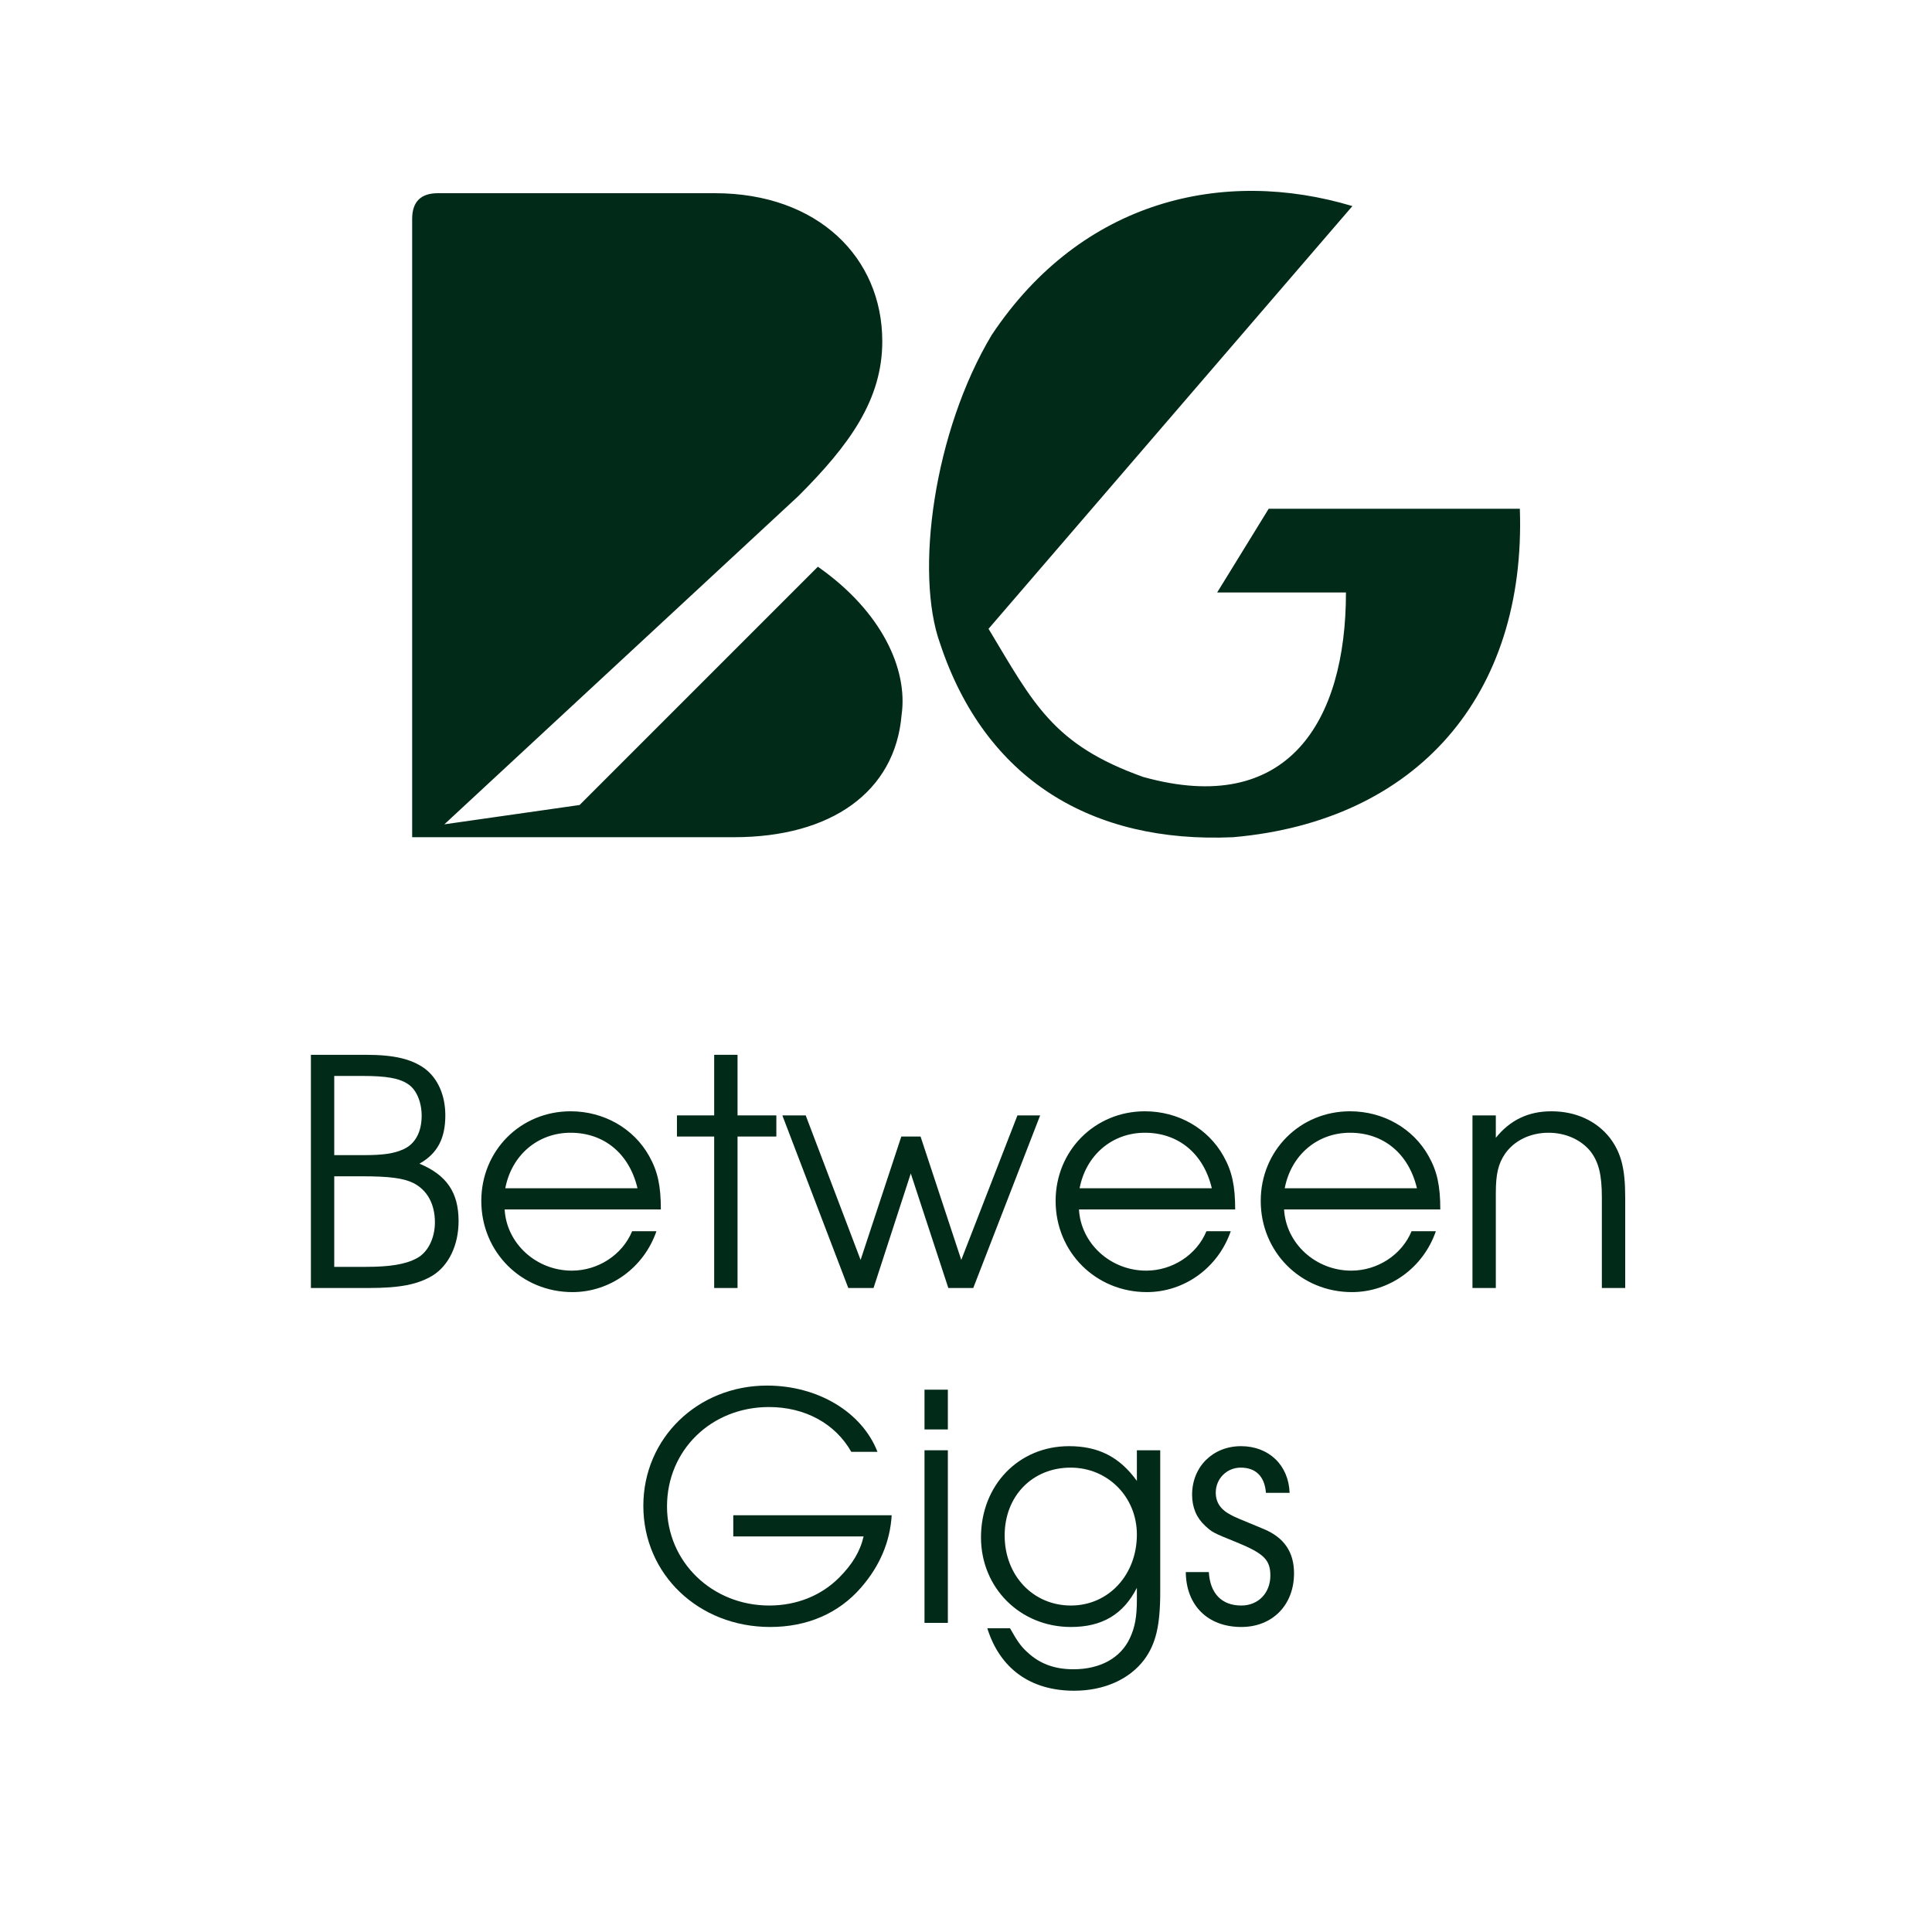
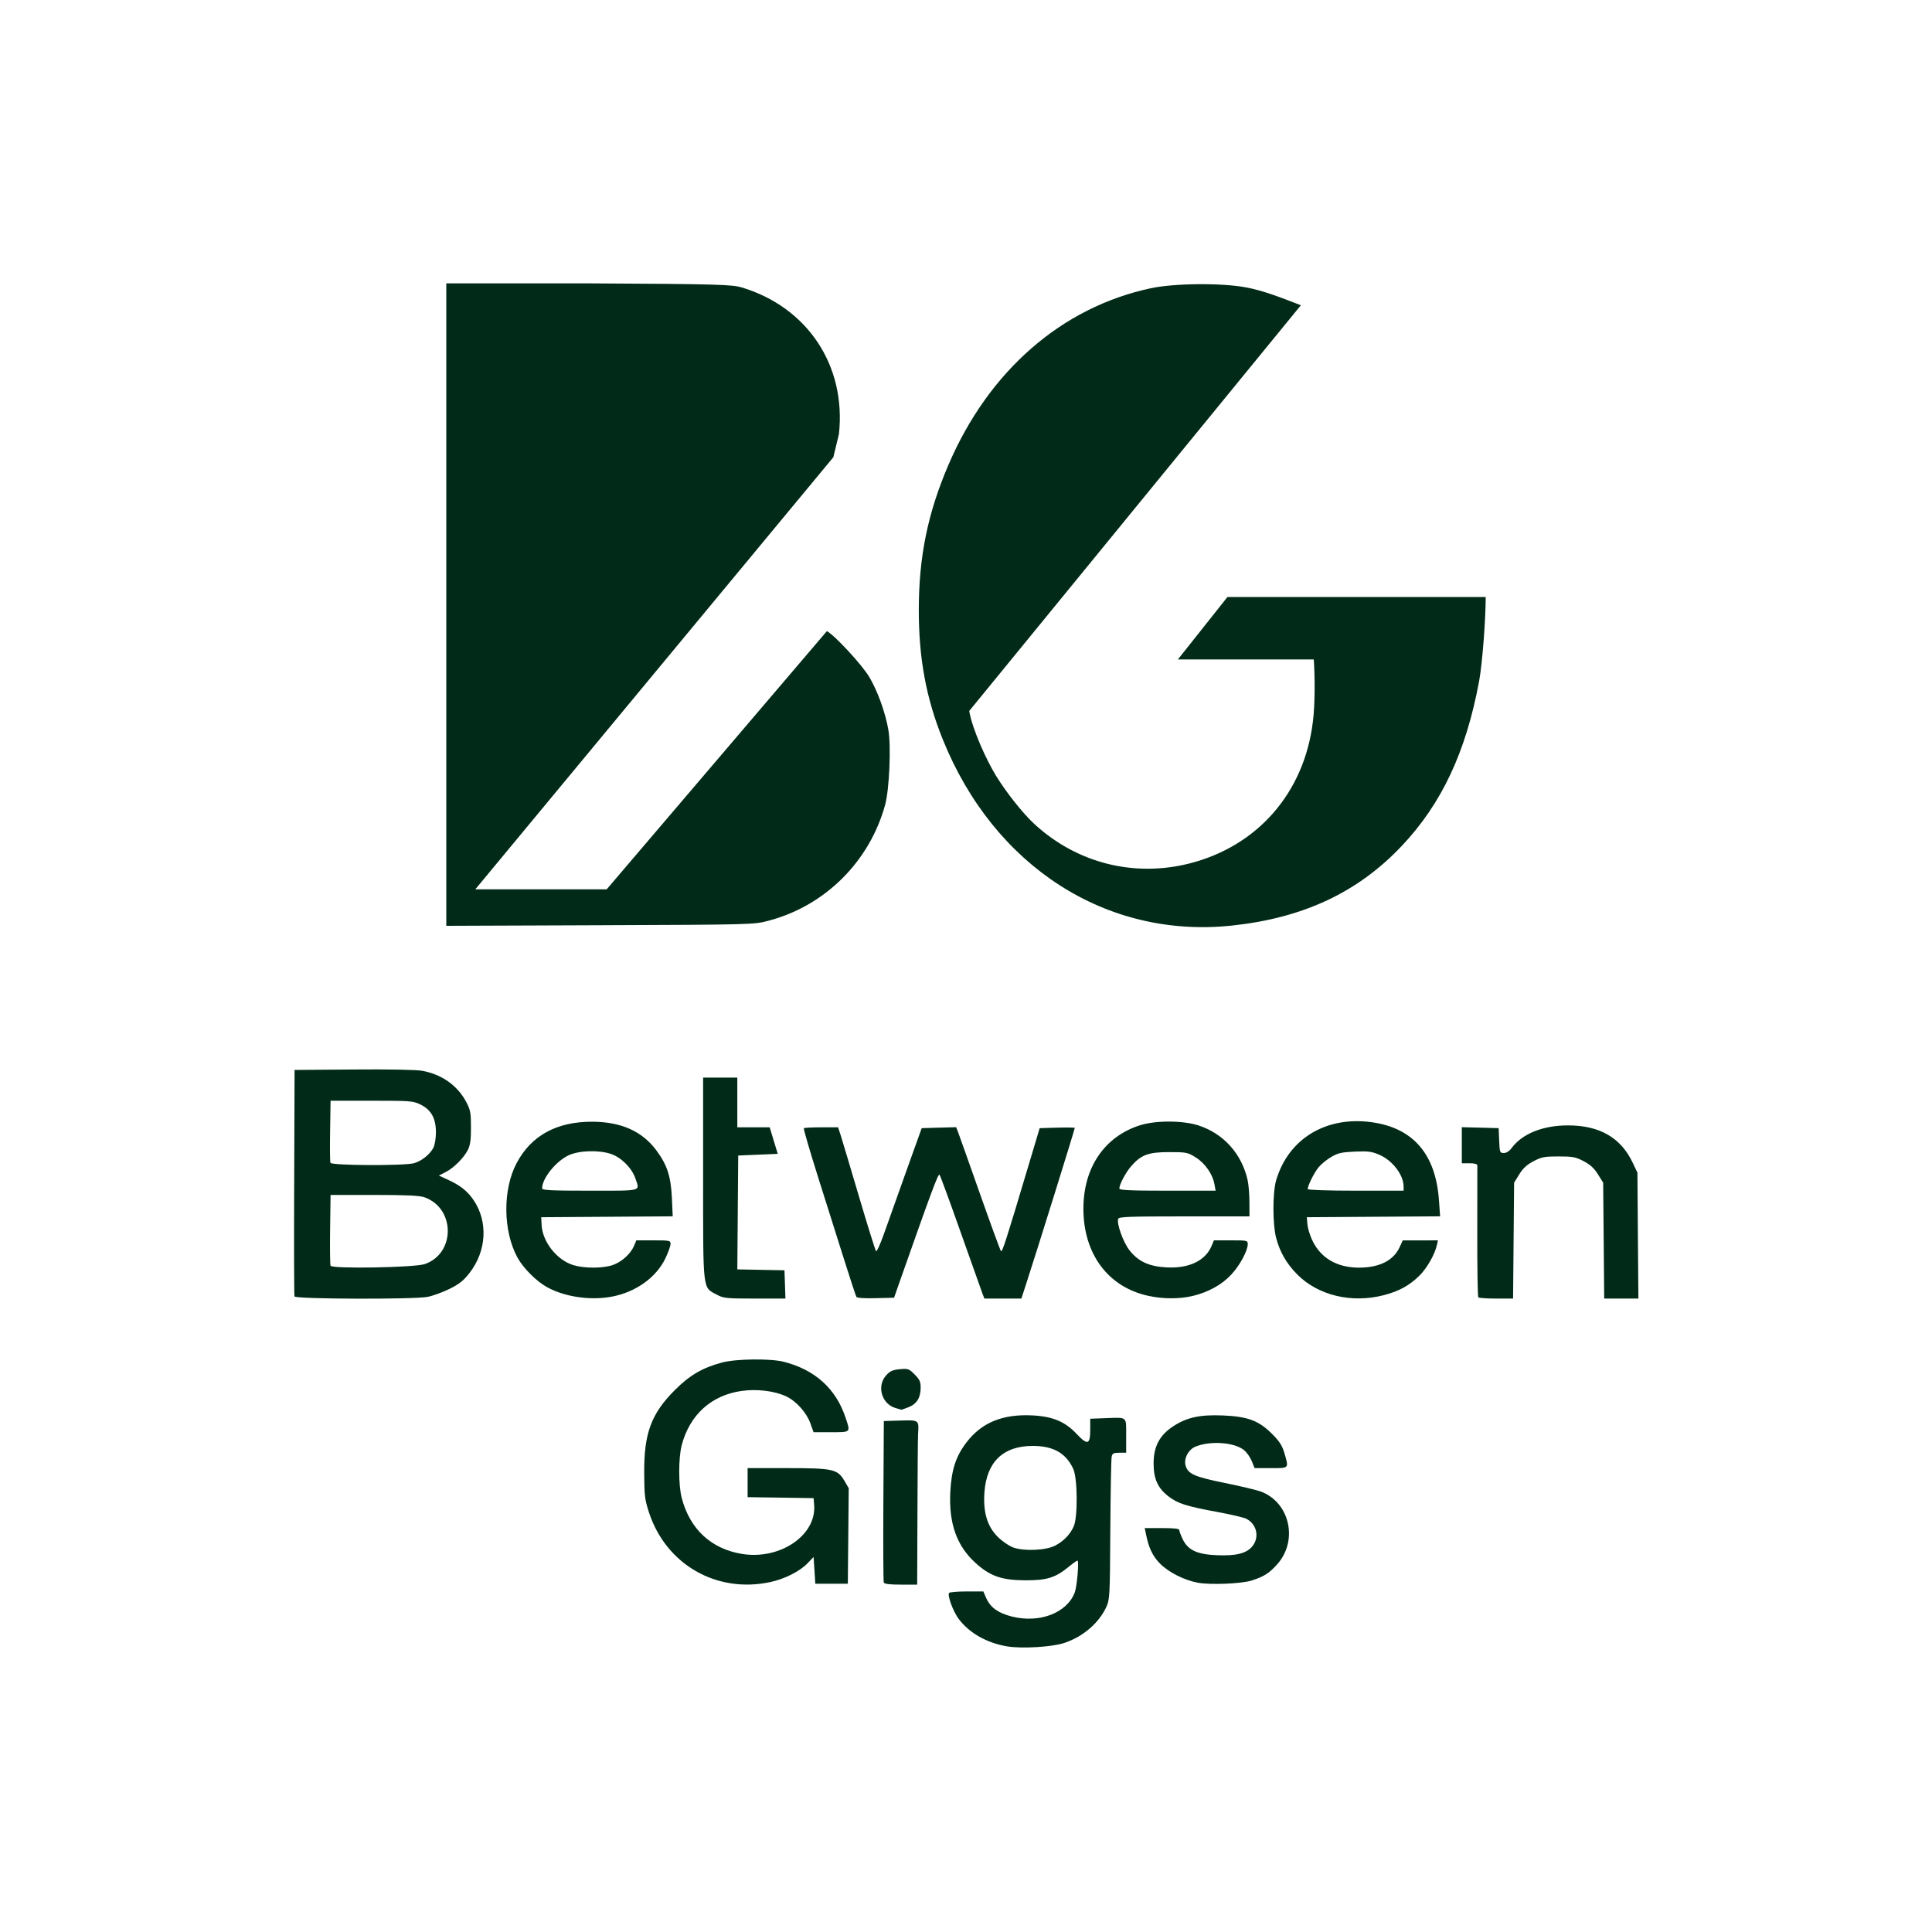
<svg xmlns="http://www.w3.org/2000/svg" width="300" height="300" viewBox="0 0 300 300" role="img" aria-label="Between Gigs">
-   <path d="M 1 100 L 1 4 Q 1 0 5 0 L 48 0 C 64 0 74 10 74 23 C 74 32 69 39 61 47 L 6 98 L 27 95 L 64 58 C 74 65 78 74 77 81 C 76 93 66 100 51 100 Z M 83 70 C 79 59 82 37 91 22 C 105 1 127 -4 147 2 L 90.5 67.64 C 97.5 79.28 100.5 85.64 114.5 90.64 C 137 96.93 146 82 146 62 L 126 62 L 134 49 L 173 49 C 174 78 157 97.5 128.5 100 C 106.5 101 90 91 83 70 Z" transform="translate(63 30)" fill="#012B18" />
-   <g transform="translate(44.552 0)">
-     <path d="M76 0H259C358 0 414 11 461 39C513 71 544 136 544 212C544 303 506 358 420 394C477 426 502 474 502 547C502 611 478 665 436 696C394 726 339 739 249 739H76ZM150 67V354H238C325 354 369 348 400 333C444 311 469 267 469 208C469 157 446 112 411 94C376 75 326 67 251 67ZM150 421V672H239C315 672 356 665 384 646C410 629 427 590 427 546C427 495 407 457 370 440C339 426 307 421 240 421Z" transform="translate(0 200) scale(0.049 -0.049)" fill="#012B18" />
-     <path d="M611 249C611 324 601 370 574 418C525 506 430 560 325 560C166 560 42 435 42 276C42 114 169 -13 331 -13C450 -13 557 64 597 180H520C489 105 412 55 329 55C216 55 122 141 116 249ZM118 316C138 421 221 492 325 492C431 492 511 426 537 316Z" transform="translate(28.126 200) scale(0.049 -0.049)" fill="#012B18" />
-     <path d="M130 0H204V480H327V547H204V739H130V547H12V480H130Z" transform="translate(59.976 200) scale(0.049 -0.049)" fill="#012B18" />
-     <path d="M216 0H296L414 363L533 0H612L824 547H752L574 89L445 480H384L255 89L81 547H7Z" transform="translate(76.587 200) scale(0.049 -0.049)" fill="#012B18" />
-     <path d="M611 249C611 324 601 370 574 418C525 506 430 560 325 560C166 560 42 435 42 276C42 114 169 -13 331 -13C450 -13 557 64 597 180H520C489 105 412 55 329 55C216 55 122 141 116 249ZM118 316C138 421 221 492 325 492C431 492 511 426 537 316Z" transform="translate(117.306 200) scale(0.049 -0.049)" fill="#012B18" />
-     <path d="M611 249C611 324 601 370 574 418C525 506 430 560 325 560C166 560 42 435 42 276C42 114 169 -13 331 -13C450 -13 557 64 597 180H520C489 105 412 55 329 55C216 55 122 141 116 249ZM118 316C138 421 221 492 325 492C431 492 511 426 537 316Z" transform="translate(149.156 200) scale(0.049 -0.049)" fill="#012B18" />
-     <path d="M63 0H137V301C137 362 145 394 166 425C195 467 246 492 304 492C358 492 407 470 437 433C463 399 473 359 473 287V0H547V287C547 379 534 428 499 475C456 530 390 560 313 560C241 560 183 533 137 476V547H63Z" transform="translate(181.006 200) scale(0.049 -0.049)" fill="#012B18" />
-   </g>
-   <g transform="translate(97.7415 0)">
-     <path d="M329 341V274H742C731 226 706 185 664 143C607 86 529 55 443 55C262 55 119 193 119 369C119 547 259 684 442 684C556 684 652 632 703 542H786C737 668 597 752 436 752C216 752 44 585 44 371C44 154 219 -13 446 -13C563 -13 663 30 734 112C794 181 826 258 831 341Z" transform="translate(0 252) scale(0.049 -0.049)" fill="#012B18" />
-     <path d="M63 0H137V547H63ZM63 613H137V739H63Z" transform="translate(42.728 252) scale(0.049 -0.049)" fill="#012B18" />
-     <path d="M610 547H536V450C481 526 414 560 321 560C161 560 42 436 42 271C42 111 166 -13 327 -13C426 -13 493 27 536 111V74C536 20 530 -14 514 -48C485 -111 420 -147 335 -147C274 -147 227 -129 188 -92C169 -75 157 -58 134 -17H62C102 -145 199 -215 337 -215C432 -215 512 -179 559 -117C596 -67 610 -9 610 98ZM326 492C444 492 536 399 536 280C536 152 446 55 327 55C207 55 117 150 117 277C117 402 205 492 326 492Z" transform="translate(52.528 252) scale(0.049 -0.049)" fill="#012B18" />
-     <path d="M18 161C19 55 88 -13 194 -13C293 -13 361 57 361 157C361 224 330 270 266 297C182 332 178 333 163 341C129 358 113 381 113 413C113 457 148 492 192 492C240 492 268 464 272 412H347C344 500 281 560 193 560C104 560 38 495 38 406C38 366 52 333 79 308C102 287 103 286 180 255C265 220 286 200 286 150C286 95 248 55 194 55C132 55 95 93 91 161Z" transform="translate(85.505 252) scale(0.049 -0.049)" fill="#012B18" />
-   </g>
+   <path d="M 0 0 L 22.1 0 C 42.5 0.1 44.4 0.2 45.87 0.63 C 56.1 3.71 62.12 12.78 60.97 23.4 L 60.1 27 L 4.5 94.1 L 24.9 94.1 L 59.1 54 C 60.33 54.66 64.54 59.21 65.68 61.12 C 66.97 63.29 68.17 66.61 68.64 69.3 C 69.09 71.87 68.8 78.59 68.14 80.98 C 65.73 89.79 58.79 96.68 50 98.98 C 47.76 99.57 47.57 99.58 23.87 99.67 L 0 99.76 Z M 132.7 3.4 C 129.6 2.2 126.8 1.1 124.2 0.63 C 120.45 -0.09 113.06 -0.03 109.39 0.76 C 95.55 3.71 84.22 13.6 77.97 28.19 C 74.75 35.7 73.38 42.44 73.37 50.66 C 73.36 58.21 74.5 64.38 77.09 70.81 C 85.04 90.55 102.52 101.8 122.02 99.72 C 133.08 98.54 141.55 94.57 148.37 87.35 C 154.57 80.79 158.34 72.75 160.38 61.75 C 160.9 58.9 161.4 52 161.4 48.7 L 121.3 48.7 L 113.6 58.4 L 134.7 58.4 C 134.9 61 134.9 65.6 134.56 68.09 C 133.22 79.08 125.99 87.38 115.43 90.07 C 106.8 92.26 97.97 90.04 91.38 84.01 C 89.6 82.39 86.99 79.11 85.36 76.46 C 83.89 74.06 81.7 69.3 81.2 66.4 Z" transform="translate(69.3 44)" fill="#012B18" />
+   <path d="M 211.47 40.43 C 212.25 40.28 213.77 39.73 214.84 39.21 C 216.36 38.46 217.04 37.93 217.96 36.75 C 220.65 33.33 220.9 28.72 218.59 25.36 C 217.64 23.98 216.56 23.13 214.66 22.25 L 213.23 21.59 L 214.28 21.05 C 215.56 20.4 217.12 18.83 217.75 17.57 C 218.1 16.86 218.22 15.98 218.21 14.1 C 218.21 11.87 218.13 11.41 217.49 10.19 C 216.14 7.62 213.7 5.88 210.63 5.32 C 209.75 5.16 205.42 5.07 199.99 5.12 L 190.82 5.19 L 190.76 22.61 C 190.72 32.19 190.74 40.18 190.81 40.36 C 190.97 40.78 209.26 40.84 211.47 40.43 Z M 240.04 40.4 C 243.78 39.71 246.98 37.43 248.41 34.43 C 248.85 33.52 249.2 32.52 249.2 32.21 C 249.2 31.68 249.07 31.65 246.55 31.65 L 243.89 31.65 L 243.53 32.51 C 243.0 33.76 241.6 35.02 240.21 35.49 C 238.68 36.01 235.86 36.02 234.15 35.51 C 231.56 34.74 229.3 31.88 229.18 29.23 L 229.12 28.06 L 239.33 27.99 L 249.54 27.92 L 249.41 25.06 C 249.25 21.71 248.68 19.94 247.01 17.69 C 244.81 14.72 241.57 13.26 237.1 13.23 C 231.56 13.2 227.6 15.35 225.32 19.62 C 223.12 23.74 223.17 30.17 225.43 34.32 C 226.33 35.97 228.4 38.04 230.06 38.94 C 232.82 40.44 236.72 41.01 240.04 40.4 Z M 266.97 38.5 L 266.89 36.3 L 263.23 36.23 L 259.57 36.16 L 259.64 27.32 L 259.71 18.48 L 262.78 18.35 L 265.85 18.22 L 265.22 16.16 L 264.6 14.1 L 262.09 14.1 L 259.57 14.1 L 259.57 10.24 L 259.57 6.38 L 256.91 6.38 L 254.26 6.38 L 254.26 22.01 C 254.26 39.73 254.16 38.91 256.39 40.09 C 257.45 40.65 257.85 40.69 262.29 40.69 L 267.04 40.69 L 266.97 38.5 Z M 284.75 38.16 C 289.73 24.01 290.76 21.24 290.97 21.46 C 291.08 21.58 292.57 25.63 294.27 30.45 C 295.98 35.28 297.5 39.56 297.65 39.96 L 297.94 40.69 L 300.81 40.69 L 303.68 40.69 L 304.35 38.63 C 305.99 33.62 311.97 14.43 311.97 14.19 C 311.97 14.13 310.74 14.11 309.24 14.15 L 306.52 14.23 L 304.73 20.21 C 301.26 31.84 300.71 33.53 300.51 33.32 C 300.4 33.21 298.92 29.16 297.22 24.34 C 295.52 19.51 294.0 15.23 293.84 14.82 L 293.55 14.08 L 290.87 14.15 L 288.2 14.23 L 285.77 21.01 C 284.43 24.74 282.88 29.09 282.33 30.67 C 281.77 32.25 281.22 33.45 281.11 33.33 C 281.0 33.21 279.81 29.4 278.47 24.87 C 277.13 20.33 275.85 16.05 275.63 15.36 L 275.22 14.1 L 272.63 14.1 C 271.2 14.1 269.97 14.16 269.9 14.24 C 269.82 14.31 270.77 17.57 272.0 21.48 C 273.24 25.39 275.07 31.19 276.07 34.37 C 277.07 37.55 277.97 40.28 278.06 40.43 C 278.17 40.6 279.3 40.68 281.07 40.63 L 283.91 40.56 L 284.75 38.16 Z M 330.26 40.29 C 332.66 39.72 334.8 38.55 336.25 36.99 C 337.58 35.58 338.82 33.28 338.83 32.25 C 338.83 31.67 338.75 31.65 336.2 31.65 L 333.58 31.65 L 333.23 32.48 C 332.27 34.81 329.72 36.04 326.23 35.85 C 323.52 35.71 321.85 34.95 320.48 33.21 C 319.49 31.96 318.44 29.03 318.72 28.3 C 318.84 27.99 320.5 27.93 328.98 27.93 L 339.1 27.93 L 339.09 25.73 C 339.09 24.52 338.96 23.0 338.82 22.34 C 337.91 18.22 335.07 15.05 331.13 13.79 C 328.7 13.02 324.5 13.01 322.07 13.79 C 316.57 15.55 313.31 20.36 313.31 26.73 C 313.31 33.77 317.15 38.92 323.4 40.27 C 325.68 40.77 328.2 40.77 330.26 40.29 Z M 359.93 40.17 C 362.34 39.55 363.95 38.66 365.55 37.07 C 366.69 35.92 367.87 33.84 368.2 32.38 L 368.36 31.65 L 365.63 31.66 L 362.9 31.66 L 362.41 32.72 C 361.47 34.77 359.3 35.87 356.19 35.89 C 352.68 35.91 350.1 34.39 348.79 31.52 C 348.45 30.78 348.14 29.71 348.09 29.12 L 348.01 28.06 L 358.35 27.99 L 368.7 27.92 L 368.52 25.41 C 368.01 18.21 364.46 14.14 357.95 13.29 C 350.9 12.37 345.13 15.92 343.24 22.32 C 342.68 24.23 342.68 29.12 343.23 31.24 C 343.81 33.47 344.86 35.28 346.54 36.97 C 349.78 40.21 354.94 41.45 359.93 40.17 Z M 380.11 31.69 L 380.19 22.7 L 380.99 21.4 C 381.57 20.46 382.18 19.9 383.21 19.36 C 384.47 18.7 384.92 18.62 387.1 18.62 C 389.28 18.62 389.73 18.7 390.99 19.36 C 392.02 19.9 392.63 20.46 393.21 21.4 L 394.02 22.7 L 394.1 31.69 L 394.18 40.69 L 396.83 40.69 L 399.49 40.69 L 399.41 30.92 L 399.34 21.14 L 398.63 19.65 C 396.79 15.71 393.48 13.8 388.55 13.8 C 384.67 13.8 381.45 15.09 379.81 17.31 C 379.45 17.8 379.0 18.09 378.59 18.09 C 377.98 18.09 377.95 18.0 377.87 16.16 L 377.79 14.23 L 374.93 14.15 L 372.07 14.08 L 372.07 16.88 L 372.07 19.68 L 373.27 19.68 C 374.05 19.68 374.47 19.8 374.48 20.01 C 374.49 20.2 374.48 24.84 374.47 30.33 C 374.46 35.82 374.53 40.4 374.63 40.5 C 374.74 40.61 375.99 40.69 377.42 40.69 L 380.03 40.69 L 380.11 31.69 Z M 196.41 35.59 C 196.33 35.39 196.3 32.83 196.34 29.91 L 196.41 24.6 L 203.19 24.6 C 208.17 24.6 210.24 24.7 210.98 24.96 C 215.8 26.66 215.83 33.7 211.02 35.34 C 209.44 35.88 196.6 36.1 196.41 35.59 Z M 229.26 23.57 C 229.26 22.03 231.4 19.37 233.38 18.44 C 235.0 17.69 238.07 17.59 239.97 18.24 C 241.55 18.78 243.19 20.42 243.73 22.0 C 244.44 24.08 244.98 23.94 236.7 23.94 C 230.55 23.94 229.26 23.87 229.26 23.57 Z M 318.89 23.6 C 318.9 22.95 319.89 21.09 320.75 20.11 C 322.29 18.36 323.4 17.95 326.62 17.95 C 329.28 17.95 329.5 17.99 330.73 18.76 C 332.18 19.65 333.38 21.36 333.66 22.94 L 333.84 23.94 L 326.36 23.94 C 320.55 23.94 318.88 23.86 318.89 23.6 Z M 348.14 23.69 C 348.14 23.15 349.17 21.08 349.86 20.27 C 350.26 19.79 351.14 19.08 351.81 18.69 C 352.84 18.09 353.42 17.96 355.45 17.87 C 357.52 17.78 358.08 17.85 359.26 18.36 C 361.31 19.24 363.03 21.49 363.03 23.3 L 363.03 23.94 L 355.59 23.94 C 351.25 23.94 348.14 23.83 348.14 23.69 Z M 196.39 19.61 C 196.32 19.42 196.3 17.17 196.34 14.62 L 196.41 9.97 L 202.79 9.97 C 208.87 9.97 209.23 10.0 210.39 10.57 C 212.04 11.39 212.77 12.7 212.77 14.88 C 212.77 15.8 212.59 16.85 212.38 17.27 C 211.84 18.31 210.54 19.34 209.37 19.67 C 207.85 20.09 196.56 20.04 196.39 19.61 Z" transform="translate(-145.08 160.95)" fill="#012B18" fill-rule="evenodd" />
+   <path d="M 256.1 94.16 C 259.01 93.18 261.44 91.09 262.6 88.6 C 263.14 87.41 263.17 86.96 263.23 76.6 C 263.27 70.67 263.36 65.56 263.44 65.23 C 263.55 64.73 263.75 64.63 264.63 64.63 L 265.69 64.63 L 265.69 61.99 C 265.69 58.93 265.94 59.14 262.47 59.26 L 260.11 59.35 L 260.11 61.06 C 260.11 63.37 259.7 63.5 258.04 61.75 C 256.21 59.79 254.29 58.99 251.08 58.83 C 246.52 58.61 243.27 59.94 240.93 62.98 C 239.25 65.14 238.56 67.27 238.38 70.74 C 238.14 75.56 239.36 79.04 242.22 81.67 C 244.53 83.8 246.38 84.44 250.13 84.44 C 253.43 84.44 254.71 84.03 256.81 82.31 C 257.43 81.8 258.02 81.38 258.13 81.38 C 258.4 81.38 258.06 85.38 257.71 86.32 C 256.49 89.53 252.2 91.16 247.89 90.05 C 245.81 89.52 244.61 88.65 243.98 87.24 L 243.51 86.17 L 240.92 86.17 C 239.5 86.17 238.26 86.28 238.19 86.4 C 237.91 86.85 238.85 89.34 239.71 90.47 C 241.38 92.66 244.07 94.17 247.21 94.7 C 249.53 95.08 254.19 94.8 256.1 94.16 Z M 210.4 84.72 C 212.63 84.25 215.02 83.05 216.22 81.79 L 217.15 80.82 L 217.29 82.9 L 217.42 84.97 L 219.95 84.97 L 222.47 84.97 L 222.54 77.56 L 222.61 70.14 L 221.95 69.01 C 220.88 67.17 220.2 67.02 213.03 67.02 L 206.91 67.02 L 206.91 69.28 L 206.91 71.53 L 212.03 71.6 L 217.15 71.68 L 217.24 72.73 C 217.63 77.45 211.93 81.31 206.02 80.34 C 201.24 79.55 197.94 76.49 196.68 71.66 C 196.16 69.67 196.16 65.46 196.67 63.48 C 197.91 58.74 201.28 55.69 206.0 55.03 C 208.39 54.7 211.1 55.03 212.9 55.88 C 214.46 56.61 216.07 58.41 216.66 60.08 L 217.15 61.44 L 219.88 61.44 C 222.99 61.44 222.91 61.52 222.09 59.1 C 220.59 54.65 217.33 51.72 212.5 50.5 C 210.41 49.98 205.1 50.04 202.94 50.62 C 199.88 51.44 197.92 52.59 195.6 54.91 C 191.93 58.58 190.81 61.63 190.85 67.82 C 190.87 71.28 190.94 71.9 191.6 73.92 C 194.25 81.99 202.08 86.49 210.4 84.72 Z M 233.28 74.0 C 233.3 67.9 233.34 62.36 233.38 61.7 C 233.52 59.53 233.54 59.55 230.63 59.63 L 228.06 59.71 L 227.99 72.07 C 227.95 78.88 227.98 84.59 228.05 84.77 C 228.14 85.01 228.93 85.11 230.71 85.11 L 233.24 85.11 L 233.28 74.0 Z M 285.15 84.48 C 287.09 83.86 287.88 83.36 289.13 81.97 C 292.48 78.24 291.07 72.21 286.47 70.61 C 285.79 70.38 283.28 69.78 280.89 69.3 C 276.33 68.37 275.35 67.94 274.94 66.7 C 274.58 65.63 275.31 64.16 276.43 63.69 C 278.75 62.73 282.54 63.0 284.02 64.25 C 284.44 64.6 284.97 65.37 285.21 65.96 L 285.63 67.02 L 288.16 67.02 C 291.04 67.02 290.96 67.11 290.26 64.68 C 289.92 63.51 289.5 62.86 288.33 61.69 C 286.28 59.64 284.59 59.01 280.71 58.84 C 277.12 58.69 275.05 59.15 272.91 60.58 C 270.85 61.96 269.95 63.7 269.95 66.3 C 269.95 68.68 270.61 70.15 272.28 71.42 C 273.73 72.53 275.03 72.94 279.92 73.84 C 281.97 74.22 283.97 74.69 284.36 74.89 C 286.0 75.74 286.43 77.79 285.25 79.2 C 284.33 80.28 282.73 80.67 279.73 80.54 C 276.68 80.41 275.29 79.75 274.47 78.06 C 274.18 77.45 273.94 76.82 273.94 76.64 C 273.94 76.42 273.14 76.33 271.26 76.33 L 268.57 76.33 L 268.75 77.19 C 269.18 79.37 269.77 80.63 270.9 81.8 C 272.26 83.19 274.73 84.44 276.86 84.82 C 278.81 85.17 283.61 84.97 285.15 84.48 Z M 248.15 79.34 C 247.5 79.11 246.42 78.36 245.74 77.68 C 244.12 76.06 243.47 73.88 243.68 70.81 C 244.01 66.05 246.59 63.57 251.2 63.57 C 254.39 63.58 256.35 64.69 257.48 67.15 C 258.14 68.59 258.19 74.5 257.57 76.01 C 257.04 77.27 256.0 78.36 254.65 79.06 C 253.22 79.8 249.82 79.95 248.15 79.34 Z M 231.92 57.55 C 233.19 57.04 233.78 56.08 233.78 54.51 C 233.78 53.6 233.61 53.24 232.84 52.47 C 231.96 51.58 231.82 51.54 230.53 51.66 C 229.41 51.77 229.01 51.95 228.41 52.63 C 226.92 54.29 227.73 57.07 229.88 57.69 C 230.34 57.82 230.75 57.94 230.78 57.95 C 230.81 57.97 231.33 57.78 231.92 57.55 Z" transform="translate(-90.82 160.95)" fill="#012B18" fill-rule="evenodd" />
</svg>
